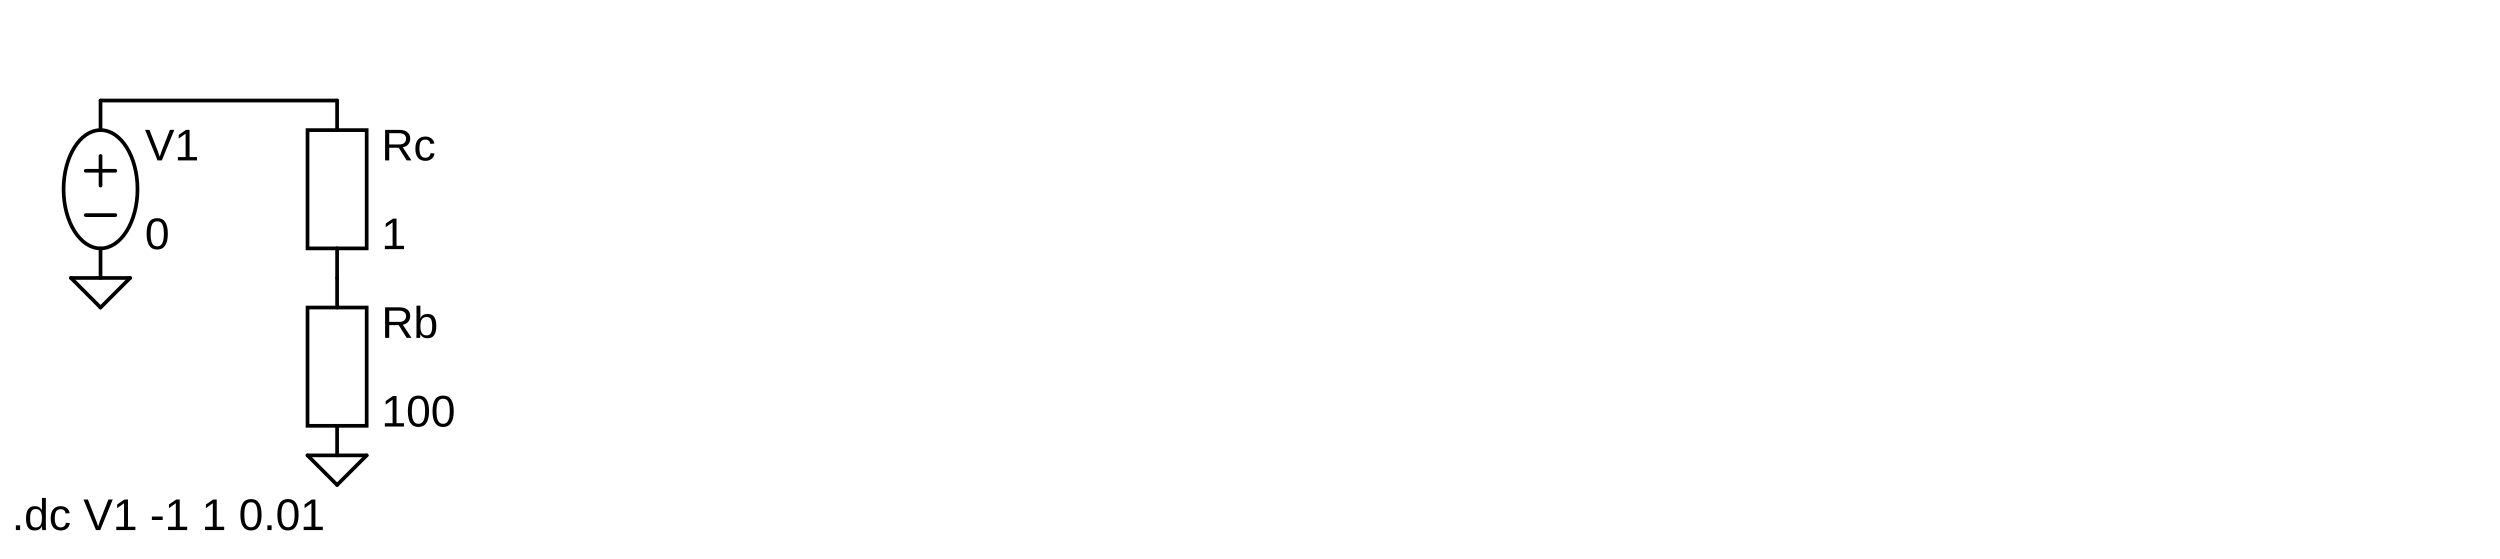
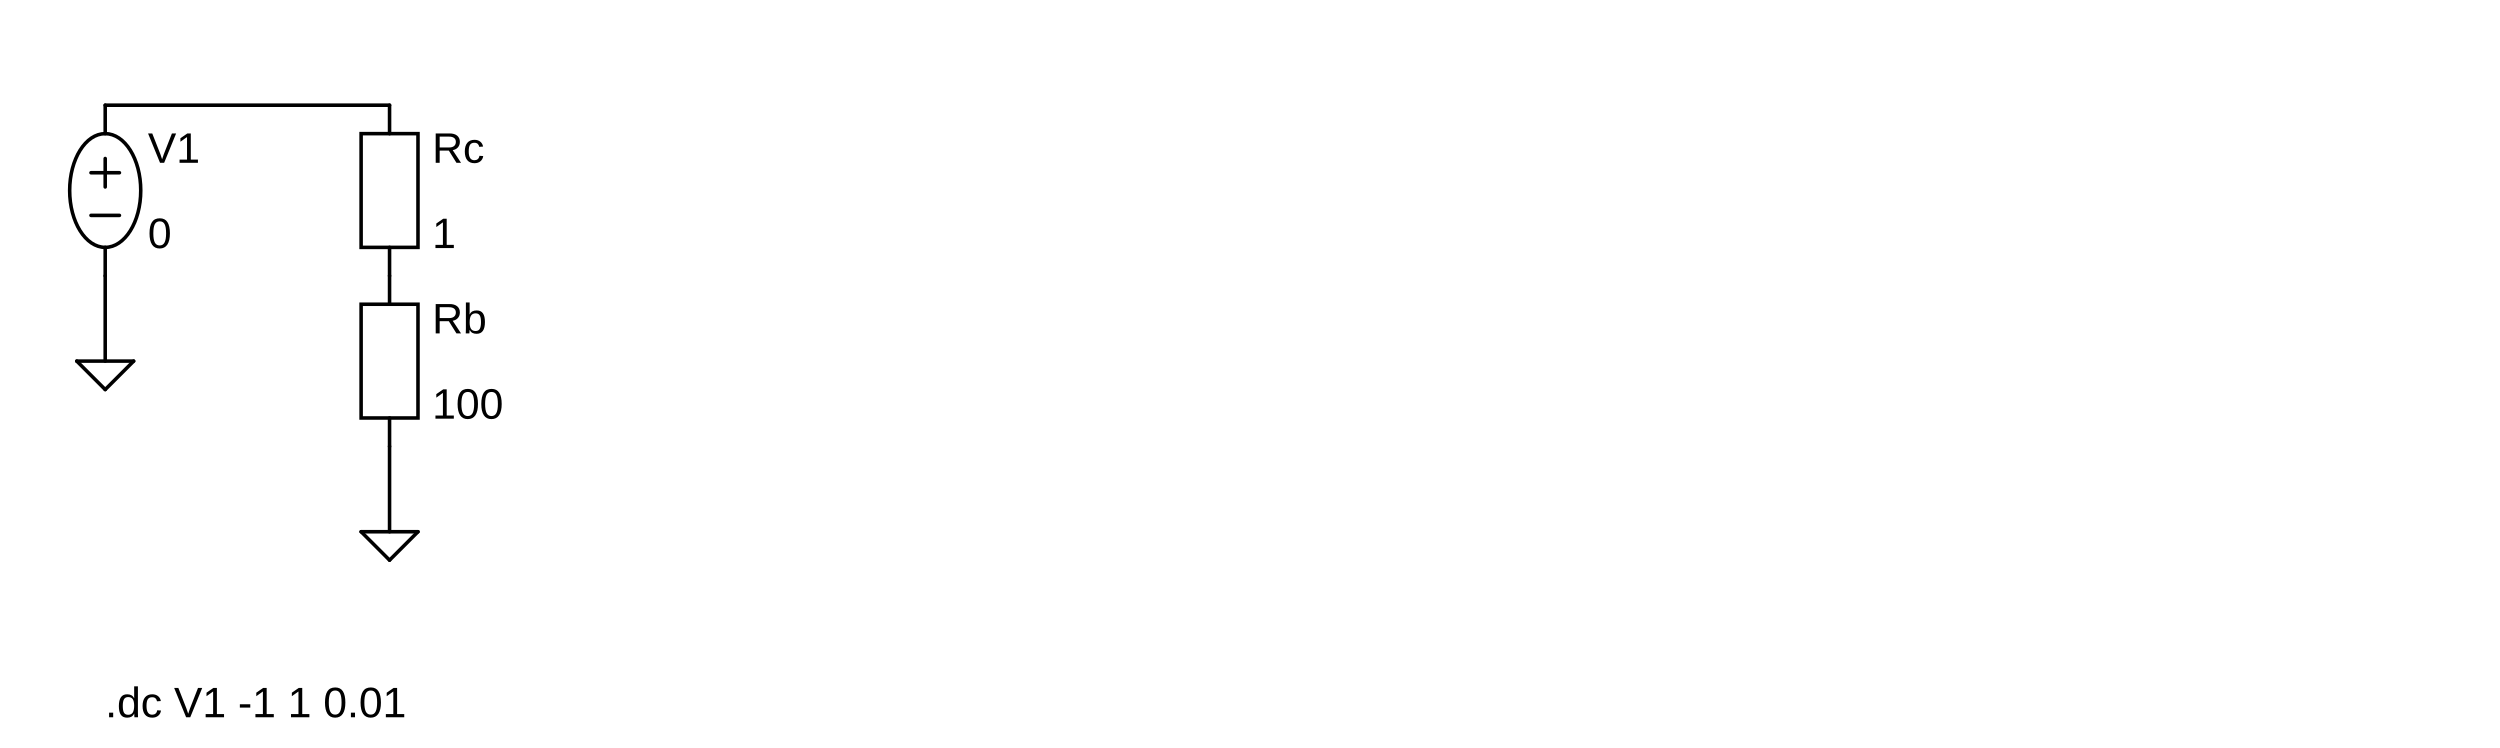
- <svg xmlns="http://www.w3.org/2000/svg" xmlns:ns1="https://github.com/nturley/netlistsvg" baseProfile="full" height="100%" version="1.1" viewBox="9.6 -38.4 1352.704 302.064" width="100%">
+ <svg xmlns="http://www.w3.org/2000/svg" xmlns:ns1="https://github.com/nturley/netlistsvg" baseProfile="full" height="100%" version="1.1" viewBox="100.8 84.8 1406.752 420.592" width="100%">
  <defs />
-   <line stroke="black" stroke-linecap="round" stroke-width="2.0" x1="64" x2="192" y1="16" y2="16" />
-   <g ns1:height="96" ns1:type="voltage" ns1:width="40" transform="translate(64,16)">
+   <line stroke="black" stroke-linecap="round" stroke-width="2.0" x1="160" x2="320" y1="144" y2="144" />
+   <line stroke="black" stroke-linecap="round" stroke-width="2.0" x1="160" x2="160" y1="240" y2="288" />
+   <line stroke="black" stroke-linecap="round" stroke-width="2.0" x1="320" x2="320" y1="336" y2="384" />
+   <g ns1:height="96" ns1:type="voltage" ns1:width="40" transform="translate(160,144)">
    <line stroke="black" stroke-linecap="round" stroke-width="2.0" x1="0" x2="0" y1="0" y2="16" />
    <line stroke="black" stroke-linecap="round" stroke-width="2.0" x1="0" x2="0" y1="80" y2="96" />
    <line stroke="black" stroke-linecap="round" stroke-width="2.0" x1="0" x2="0" y1="30" y2="46" />
    <line stroke="black" stroke-linecap="round" stroke-width="2.0" x1="-8" x2="8" y1="38" y2="38" />
    <line stroke="black" stroke-linecap="round" stroke-width="2.0" x1="-8" x2="8" y1="62" y2="62" />
    <ellipse cx="0.0" cy="48.0" fill="none" rx="20.0" ry="32.0" stroke="black" stroke-width="2.0" />
    <g class="text-group">
      <text fill="black" font-family="Arial" font-size="24.0px" text-anchor="start" x="24" y="32.4">V1</text>
    </g>
    <g class="text-group">
      <text fill="black" font-family="Arial" font-size="24.0px" text-anchor="start" x="24" y="80.4">0</text>
    </g>
  </g>
-   <g ns1:height="96" ns1:type="res" ns1:width="32" transform="translate(192,16)">
+   <g ns1:height="96" ns1:type="res" ns1:width="32" transform="translate(320,144)">
    <line stroke="black" stroke-linecap="round" stroke-width="2.0" x1="0" x2="0" y1="0" y2="16" />
    <line stroke="black" stroke-linecap="round" stroke-width="2.0" x1="0" x2="0" y1="80" y2="96" />
    <rect fill="none" height="64" stroke="black" stroke-width="2.0" width="32" x="-16" y="16" />
    <g class="text-group">
      <text fill="black" font-family="Arial" font-size="24.0px" text-anchor="start" x="24" y="32.4">Rc</text>
    </g>
    <g class="text-group">
      <text fill="black" font-family="Arial" font-size="24.0px" text-anchor="start" x="24" y="80.4">1</text>
    </g>
  </g>
-   <g ns1:height="96" ns1:type="res" ns1:width="32" transform="translate(192,112)">
+   <g ns1:height="96" ns1:type="res" ns1:width="32" transform="translate(320,240)">
    <line stroke="black" stroke-linecap="round" stroke-width="2.0" x1="0" x2="0" y1="0" y2="16" />
    <line stroke="black" stroke-linecap="round" stroke-width="2.0" x1="0" x2="0" y1="80" y2="96" />
    <rect fill="none" height="64" stroke="black" stroke-width="2.0" width="32" x="-16" y="16" />
    <g class="text-group">
      <text fill="black" font-family="Arial" font-size="24.0px" text-anchor="start" x="24" y="32.4">Rb</text>
    </g>
    <g class="text-group">
      <text fill="black" font-family="Arial" font-size="24.0px" text-anchor="start" x="24" y="80.4">100</text>
    </g>
  </g>
  <g class="text-group">
-     <text fill="black" font-family="Arial" font-size="24.0px" text-anchor="start" x="16" y="248.4">.dc V1 -1 1 0.01</text>
+     <text fill="black" font-family="Arial" font-size="24.0px" text-anchor="start" x="160" y="56.4">金属-半導体オーミック接合 確認回路：Rc=接触抵抗(模式値)，Rb=半導体バルク抵抗(模式値) (chapter01 fig, sec1.7)</text>
  </g>
  <g class="text-group">
-     <text fill="black" font-family="Arial" font-size="24.0px" text-anchor="start" x="16" y="-47.6">金属-半導体オーミック接合 確認回路：Rc=接触抵抗(模式値)，Rb=半導体バルク抵抗(模式値) (chapter01 fig, sec1.7)</text>
+     <text fill="black" font-family="Arial" font-size="24.0px" text-anchor="start" x="160" y="488.4">.dc V1 -1 1 0.01</text>
  </g>
  <g class="ground-flag">
-     <g transform="translate(64,112) rotate(0)">
+     <g transform="translate(160,288) rotate(0)">
      <line stroke="black" stroke-linecap="round" stroke-width="2.0" x1="-16" x2="16" y1="0" y2="0" />
      <line stroke="black" stroke-linecap="round" stroke-width="2.0" x1="-16" x2="0" y1="0" y2="16" />
      <line stroke="black" stroke-linecap="round" stroke-width="2.0" x1="16" x2="0" y1="0" y2="16" />
    </g>
  </g>
  <g class="ground-flag">
-     <g transform="translate(192,208) rotate(0)">
+     <g transform="translate(320,384) rotate(0)">
      <line stroke="black" stroke-linecap="round" stroke-width="2.0" x1="-16" x2="16" y1="0" y2="0" />
      <line stroke="black" stroke-linecap="round" stroke-width="2.0" x1="-16" x2="0" y1="0" y2="16" />
      <line stroke="black" stroke-linecap="round" stroke-width="2.0" x1="16" x2="0" y1="0" y2="16" />
    </g>
  </g>
</svg>
